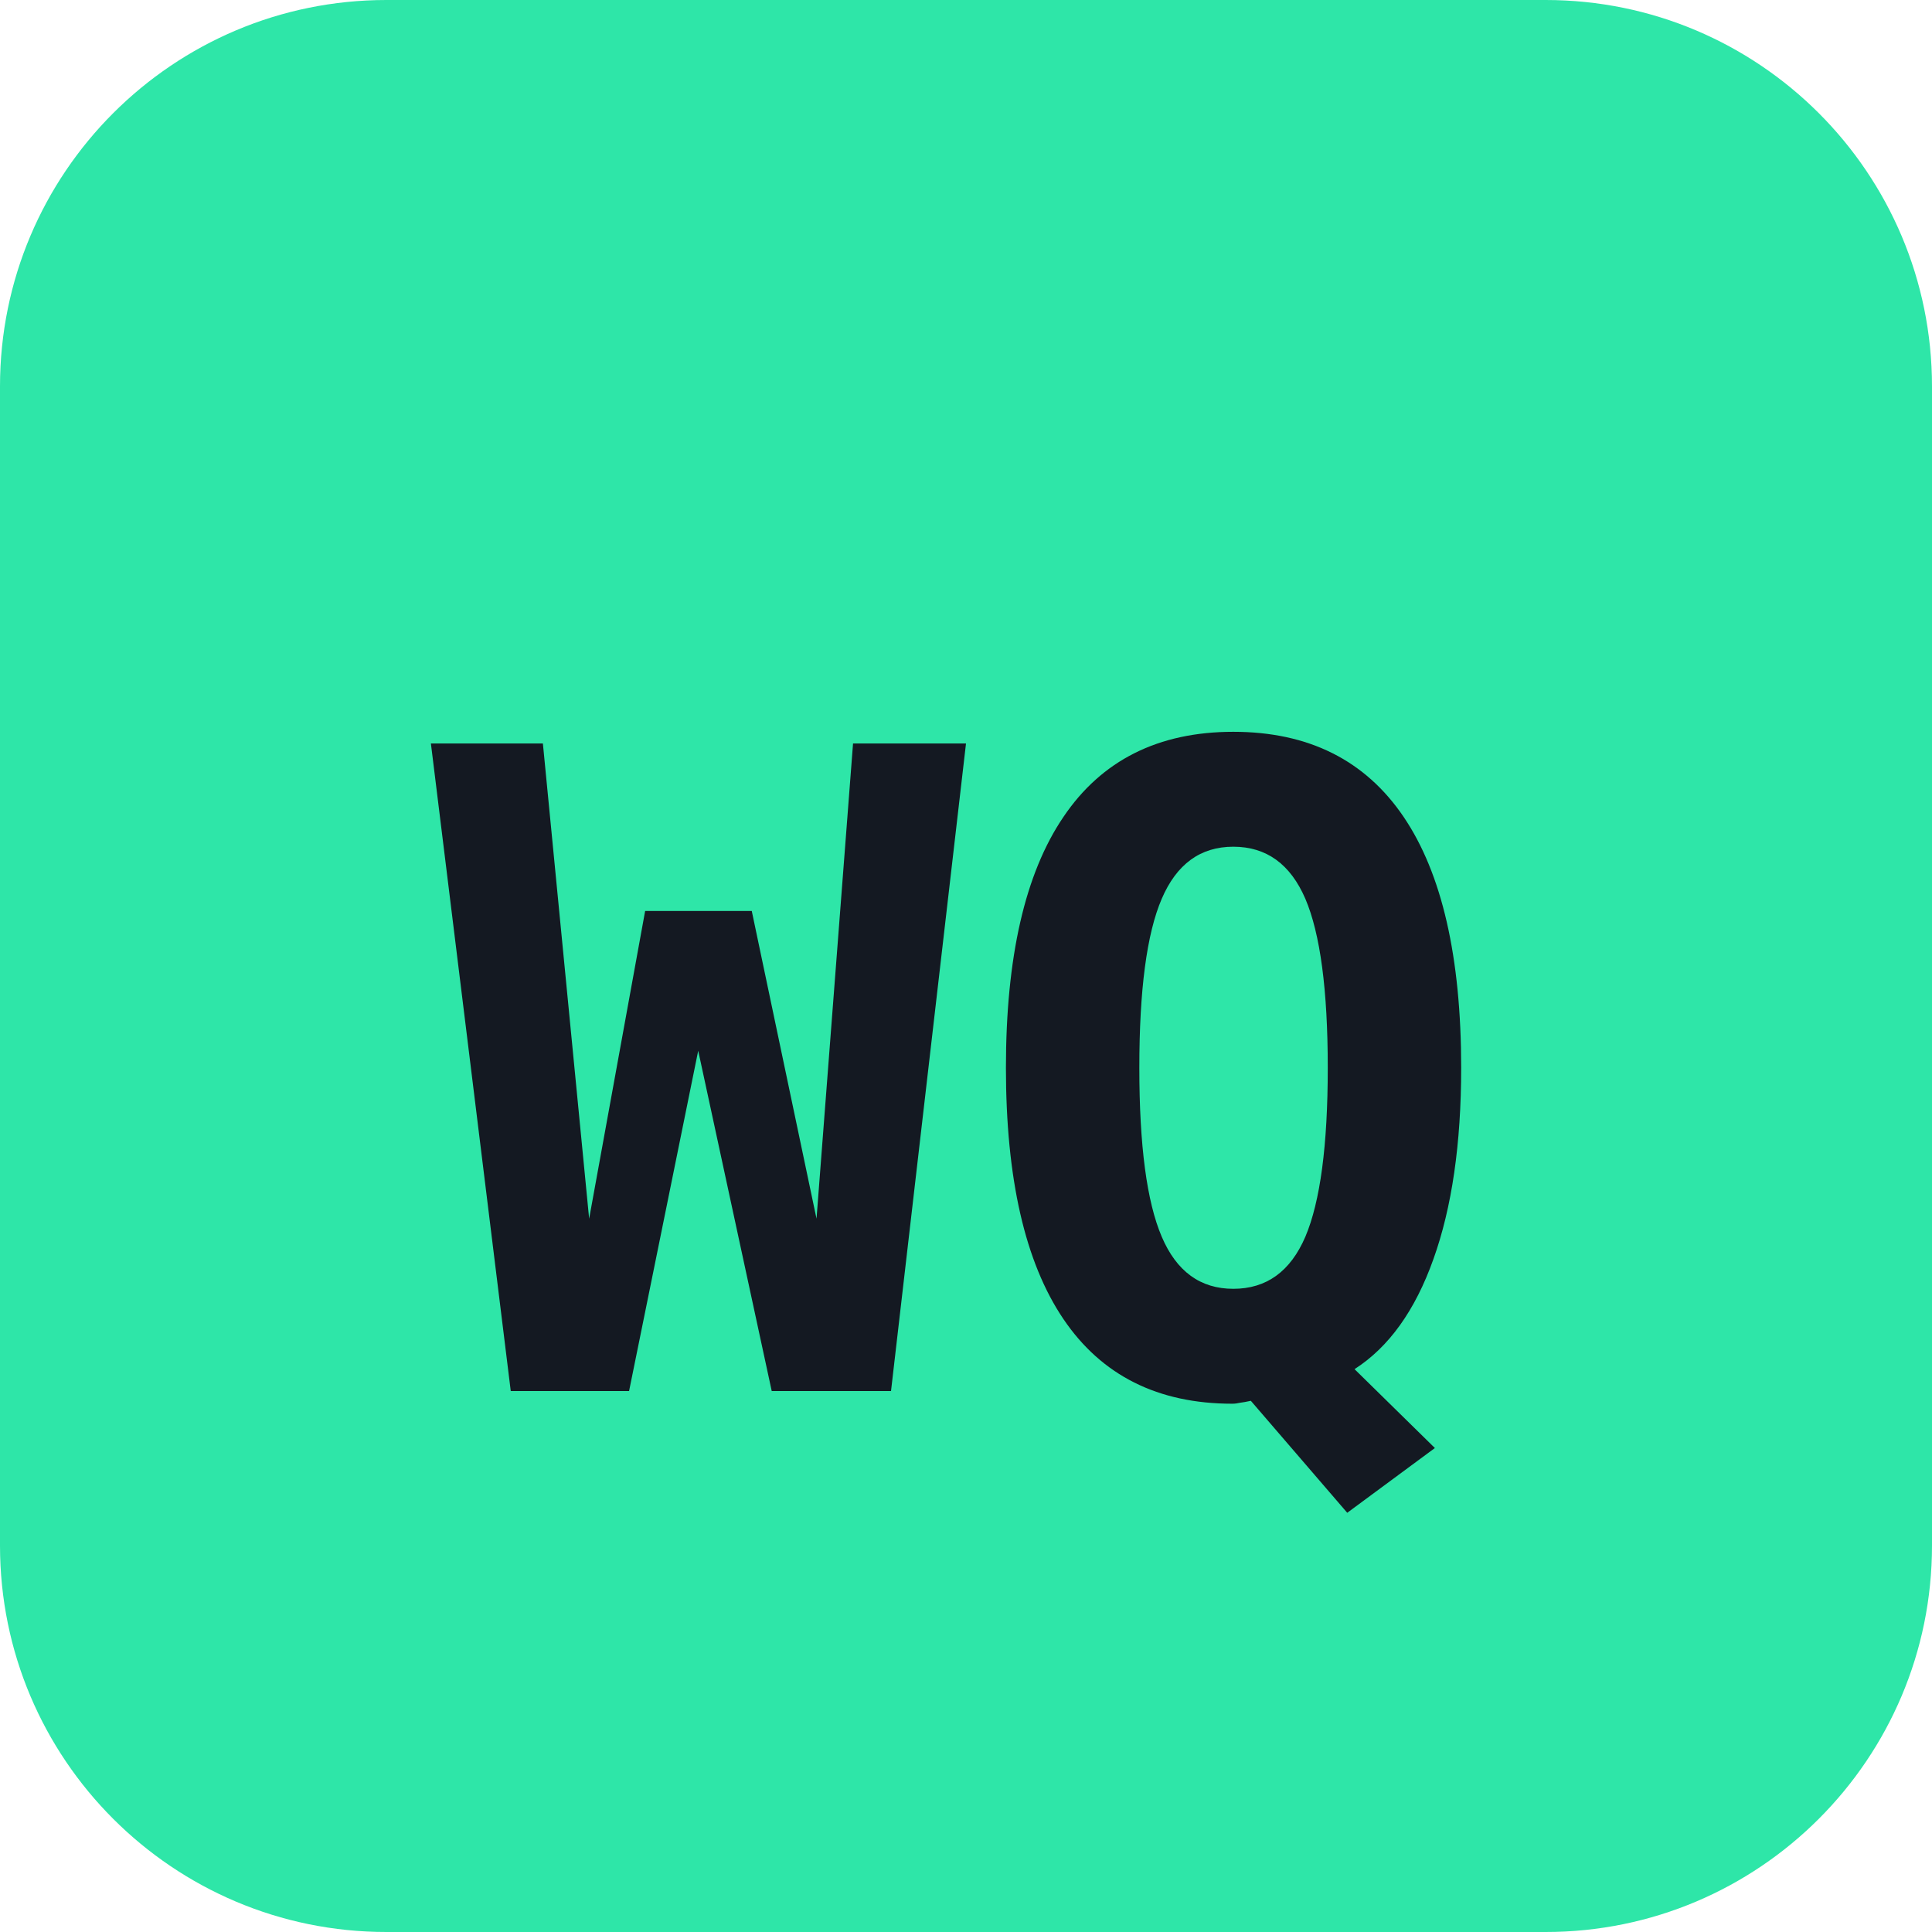
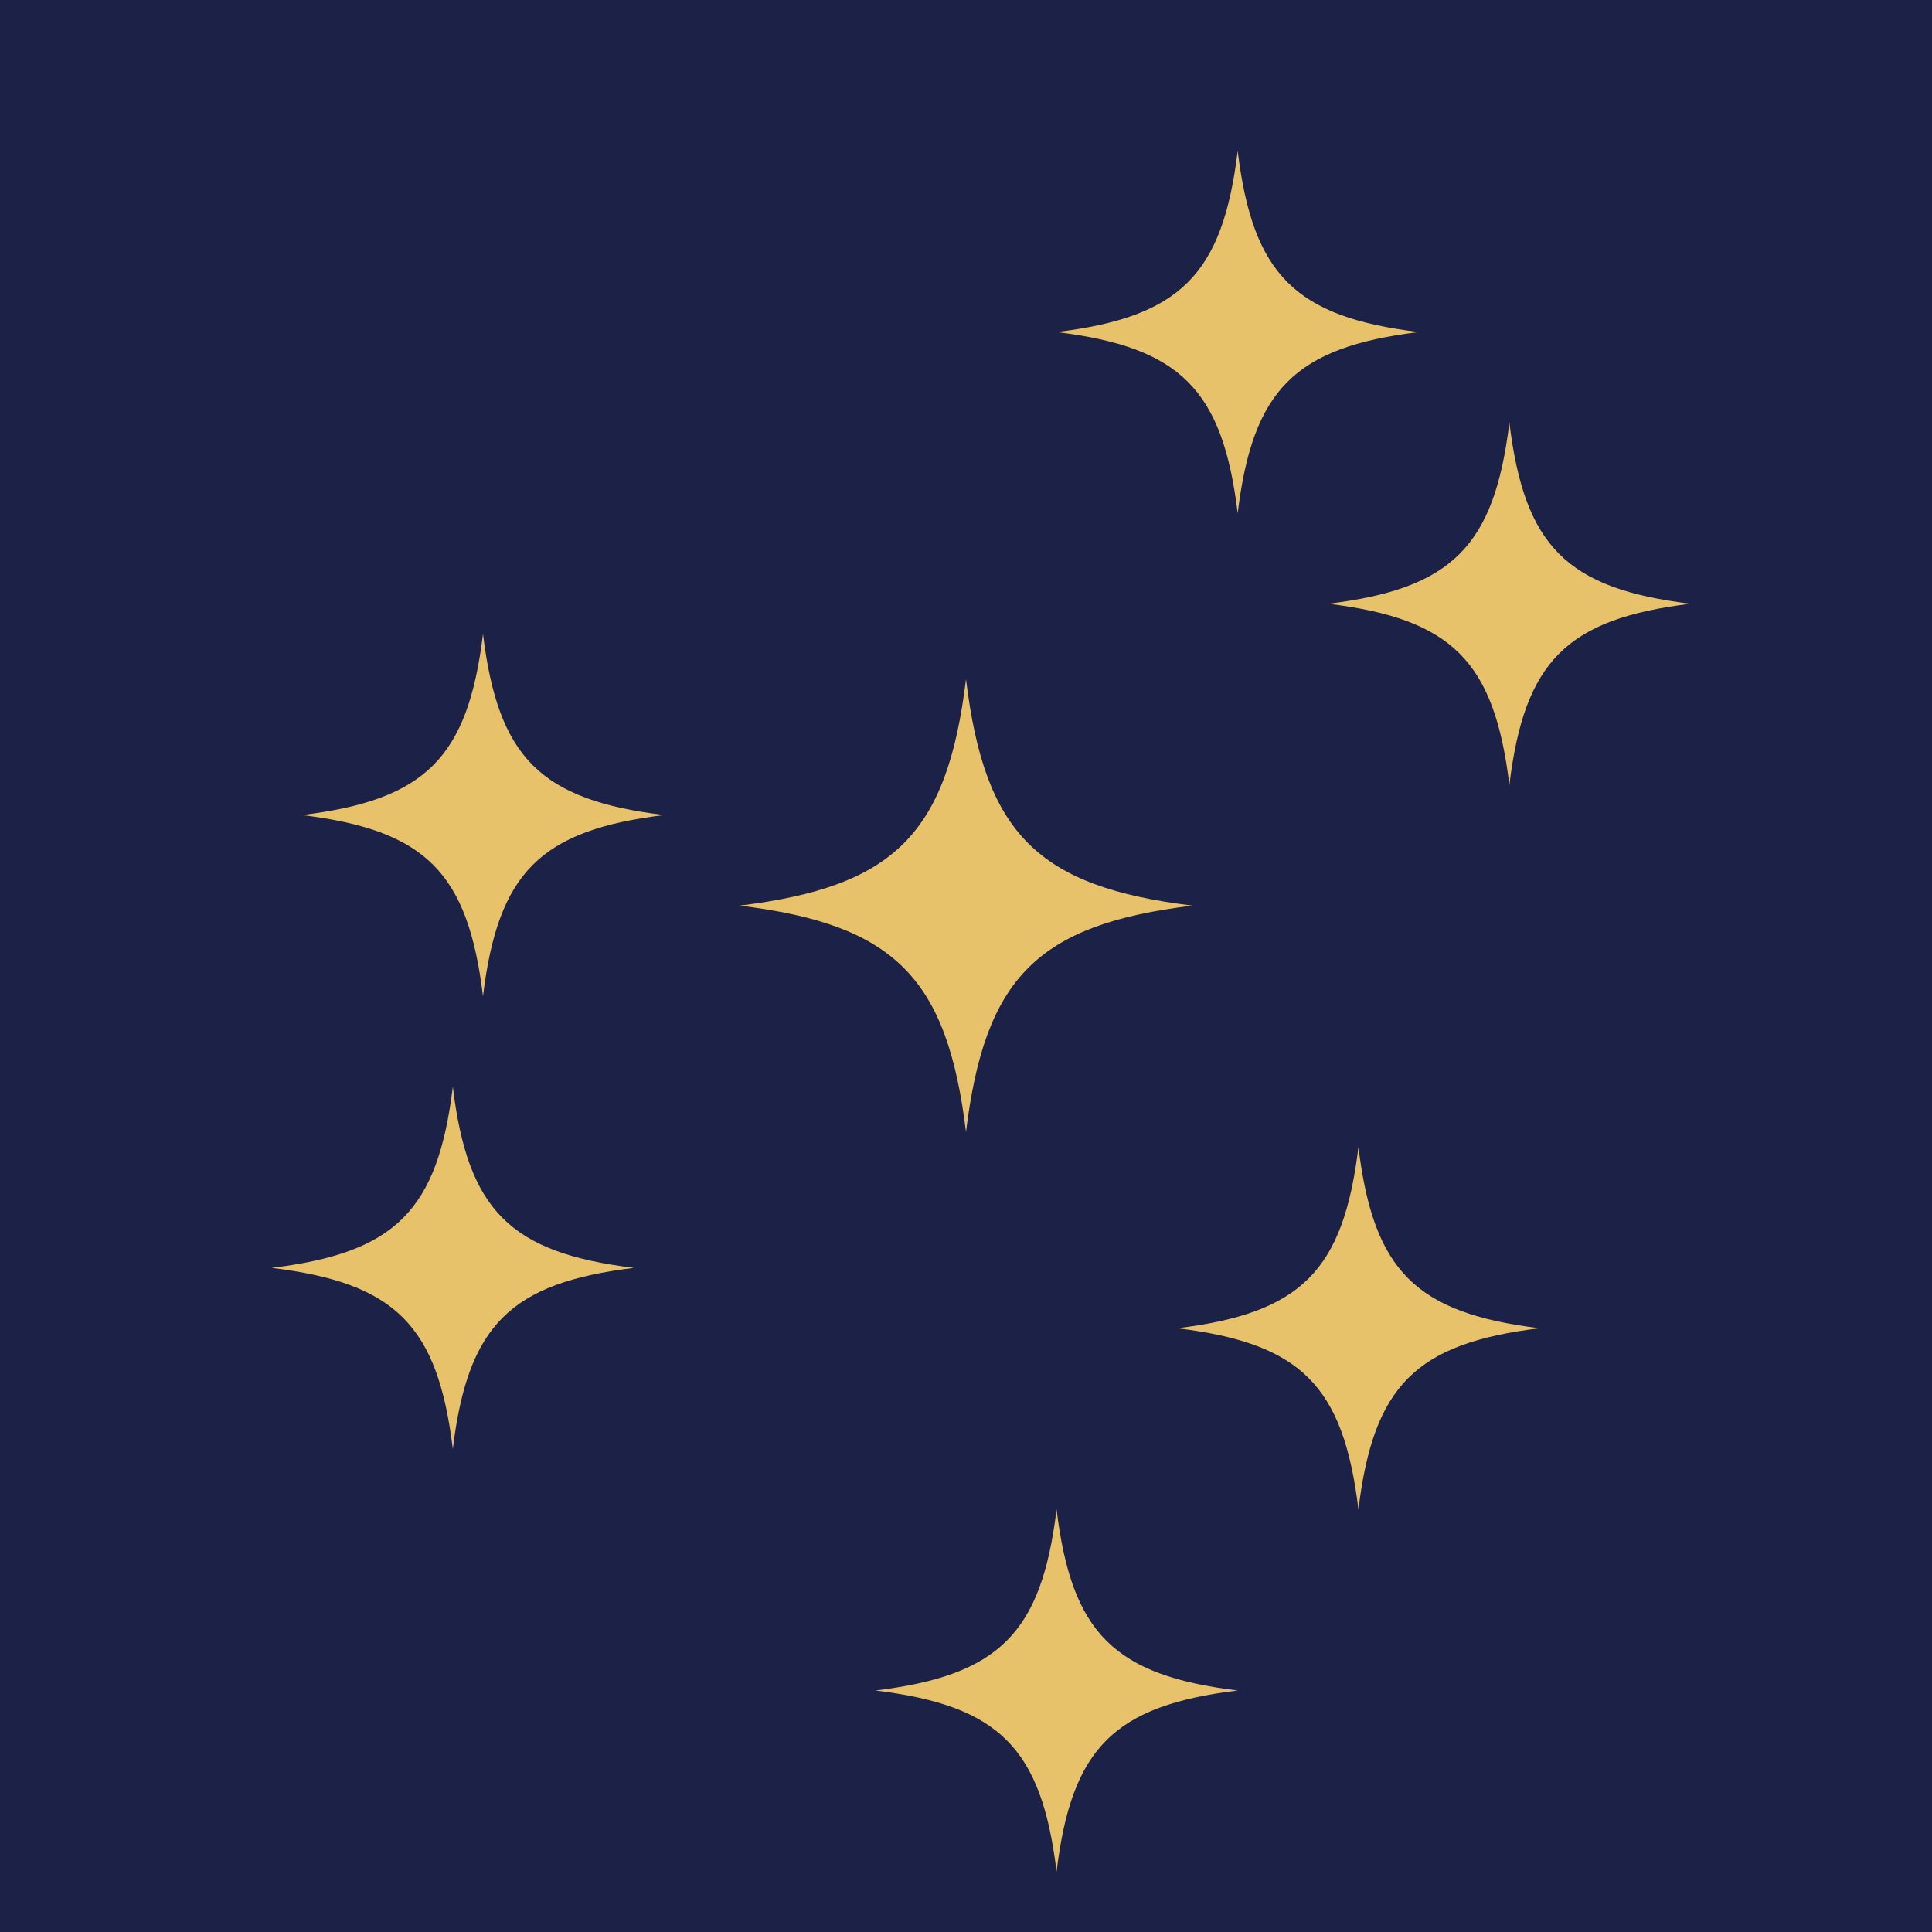
- <svg xmlns="http://www.w3.org/2000/svg" width="62" height="62" viewBox="0 0 62 62" role="img" aria-label="WQ monogram">
-   <rect width="62" height="62" rx="12.4" fill="#2ee6a8" />
-   <text x="31" y="44.64" text-anchor="middle" font-family="monospace" font-size="28.52" font-weight="700" fill="#141922">WQ</text>
+ <svg xmlns="http://www.w3.org/2000/svg" width="64" height="64" viewBox="0 0 64 64" role="img" aria-label="Thurayya cluster mark">
+   <rect width="64" height="64" fill="#1B2147" />
+   <defs>
+     <path id="s" d="M0-6C.5-1.9 1.9-.5 6 0 1.9.5.5 1.9 0 6-.5 1.9-1.9.5-6 0-1.9-.5-.5-1.9 0-6Z" />
+   </defs>
+   <g fill="#E8C26A">
+     <use href="#s" transform="translate(32 30) scale(1.25)" />
+     <use href="#s" transform="translate(16 27)" />
+     <use href="#s" transform="translate(15 42)" />
+     <use href="#s" transform="translate(50 20)" />
+     <use href="#s" transform="translate(41 11)" />
+     <use href="#s" transform="translate(45 44)" />
+     <use href="#s" transform="translate(35 56)" />
+   </g>
</svg>
